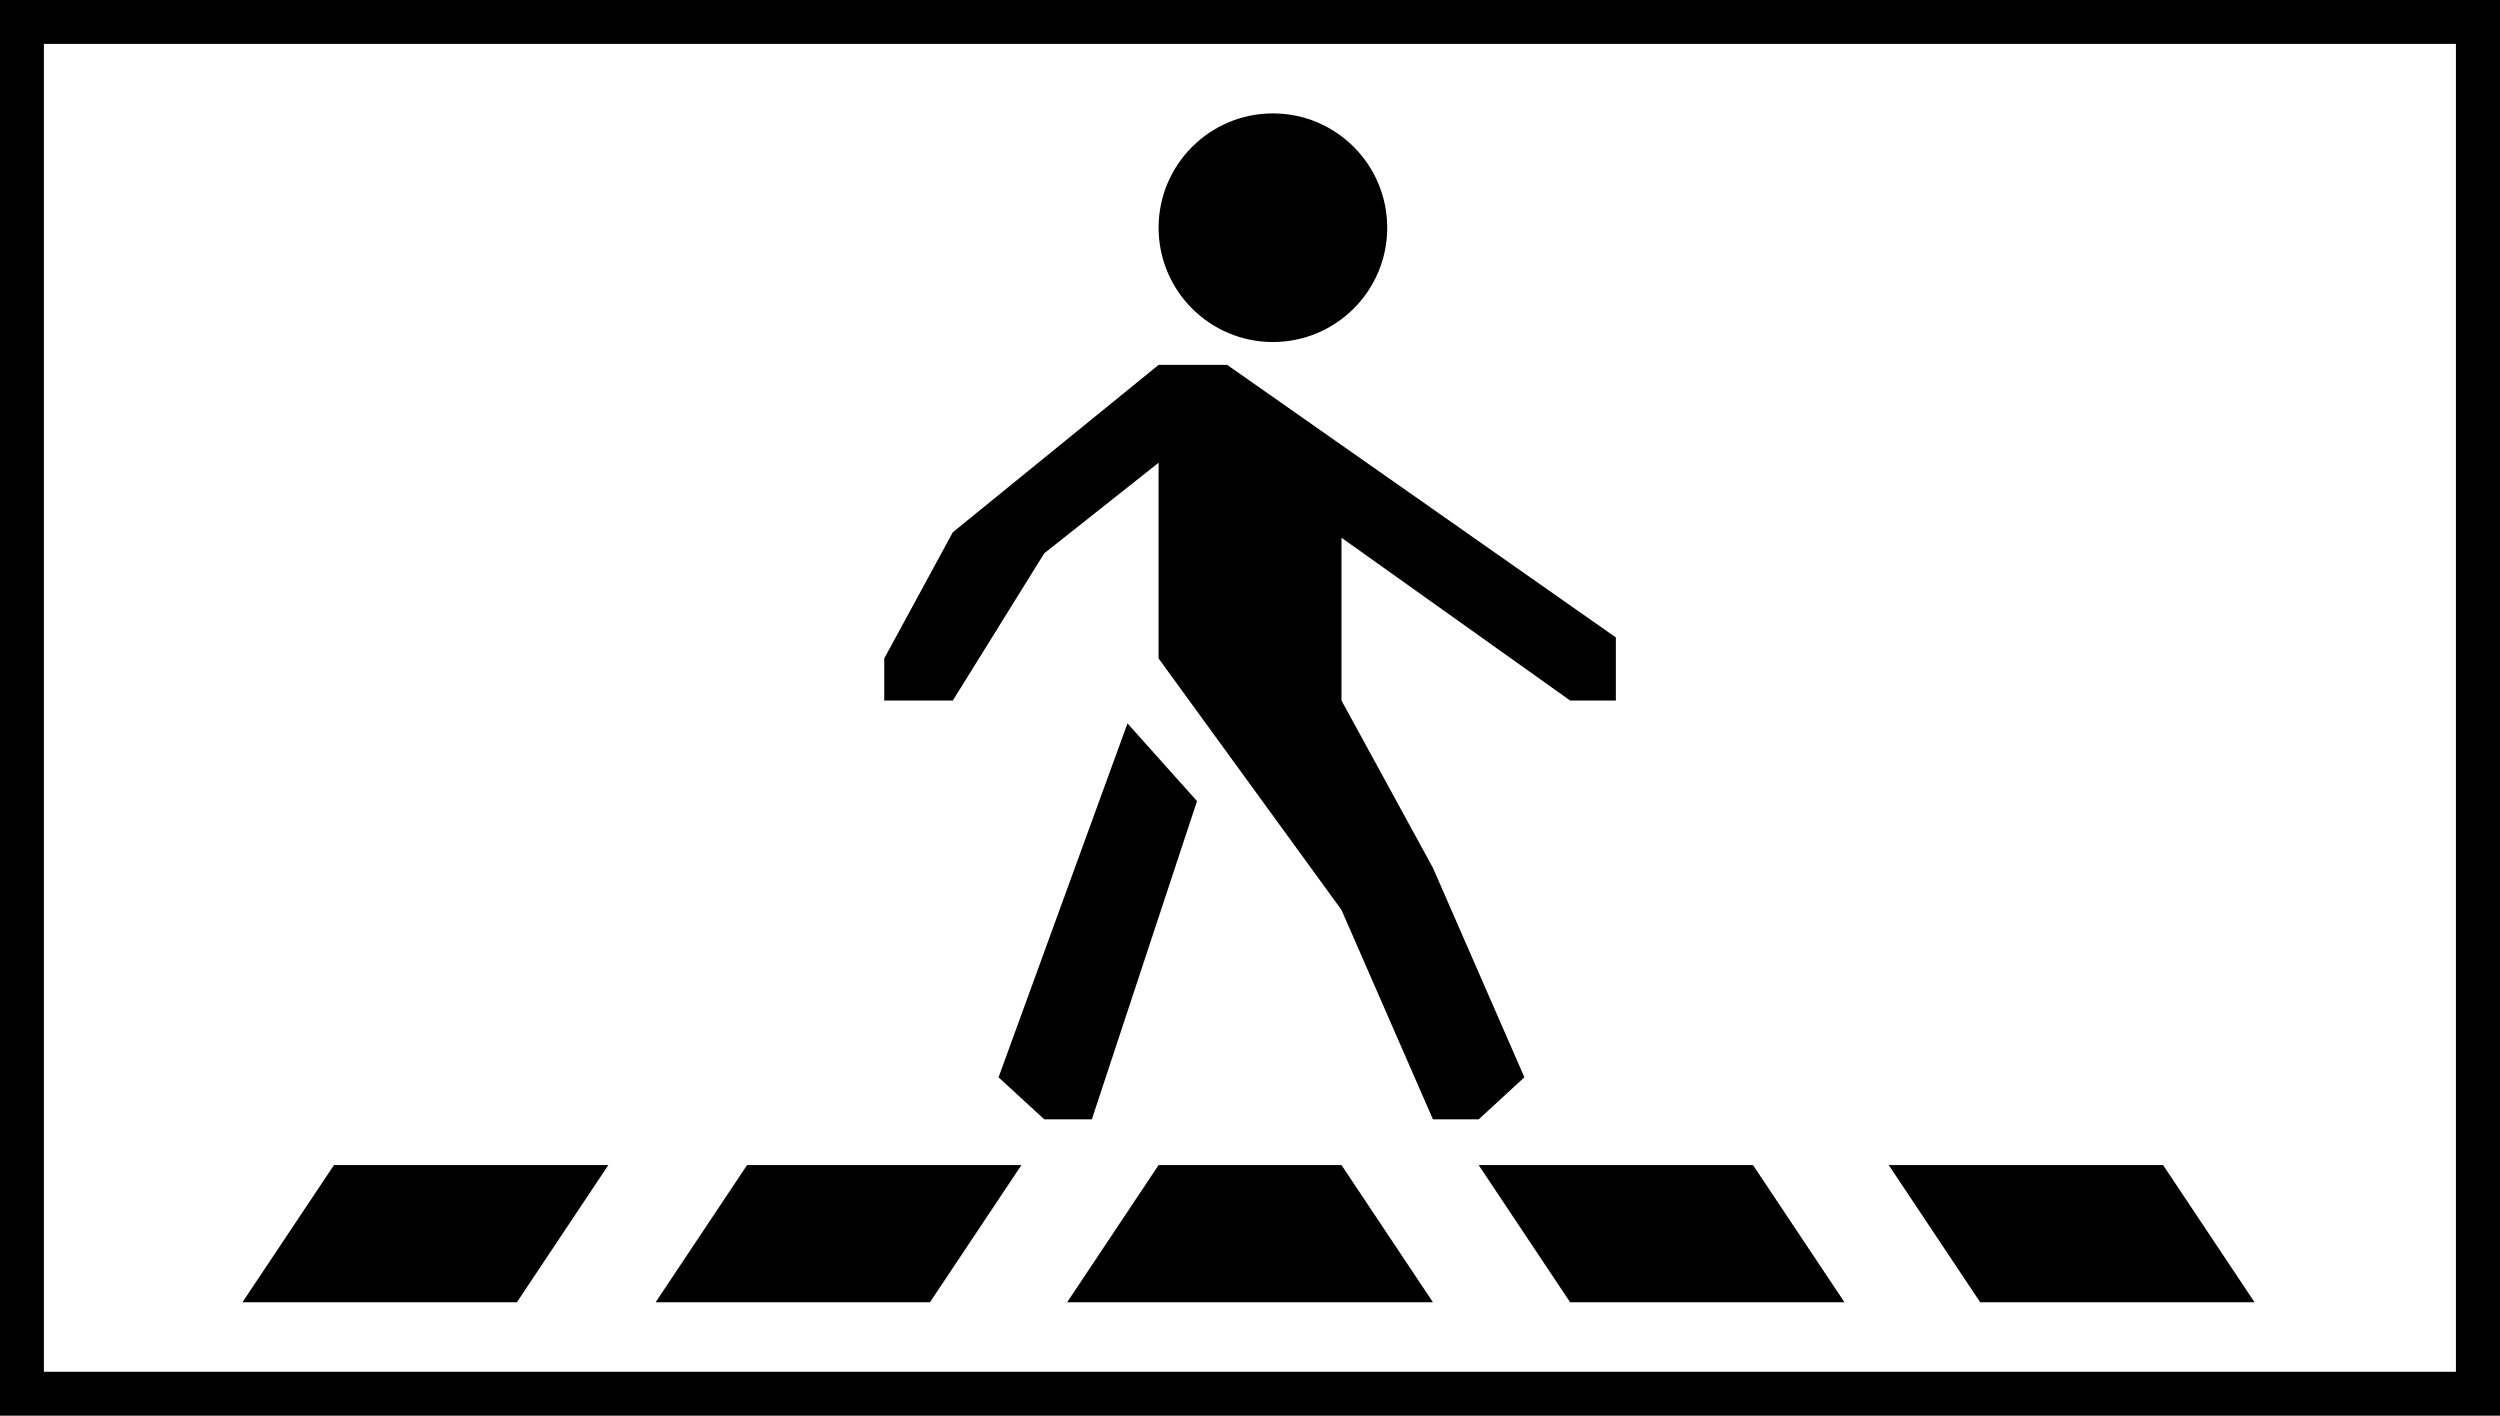
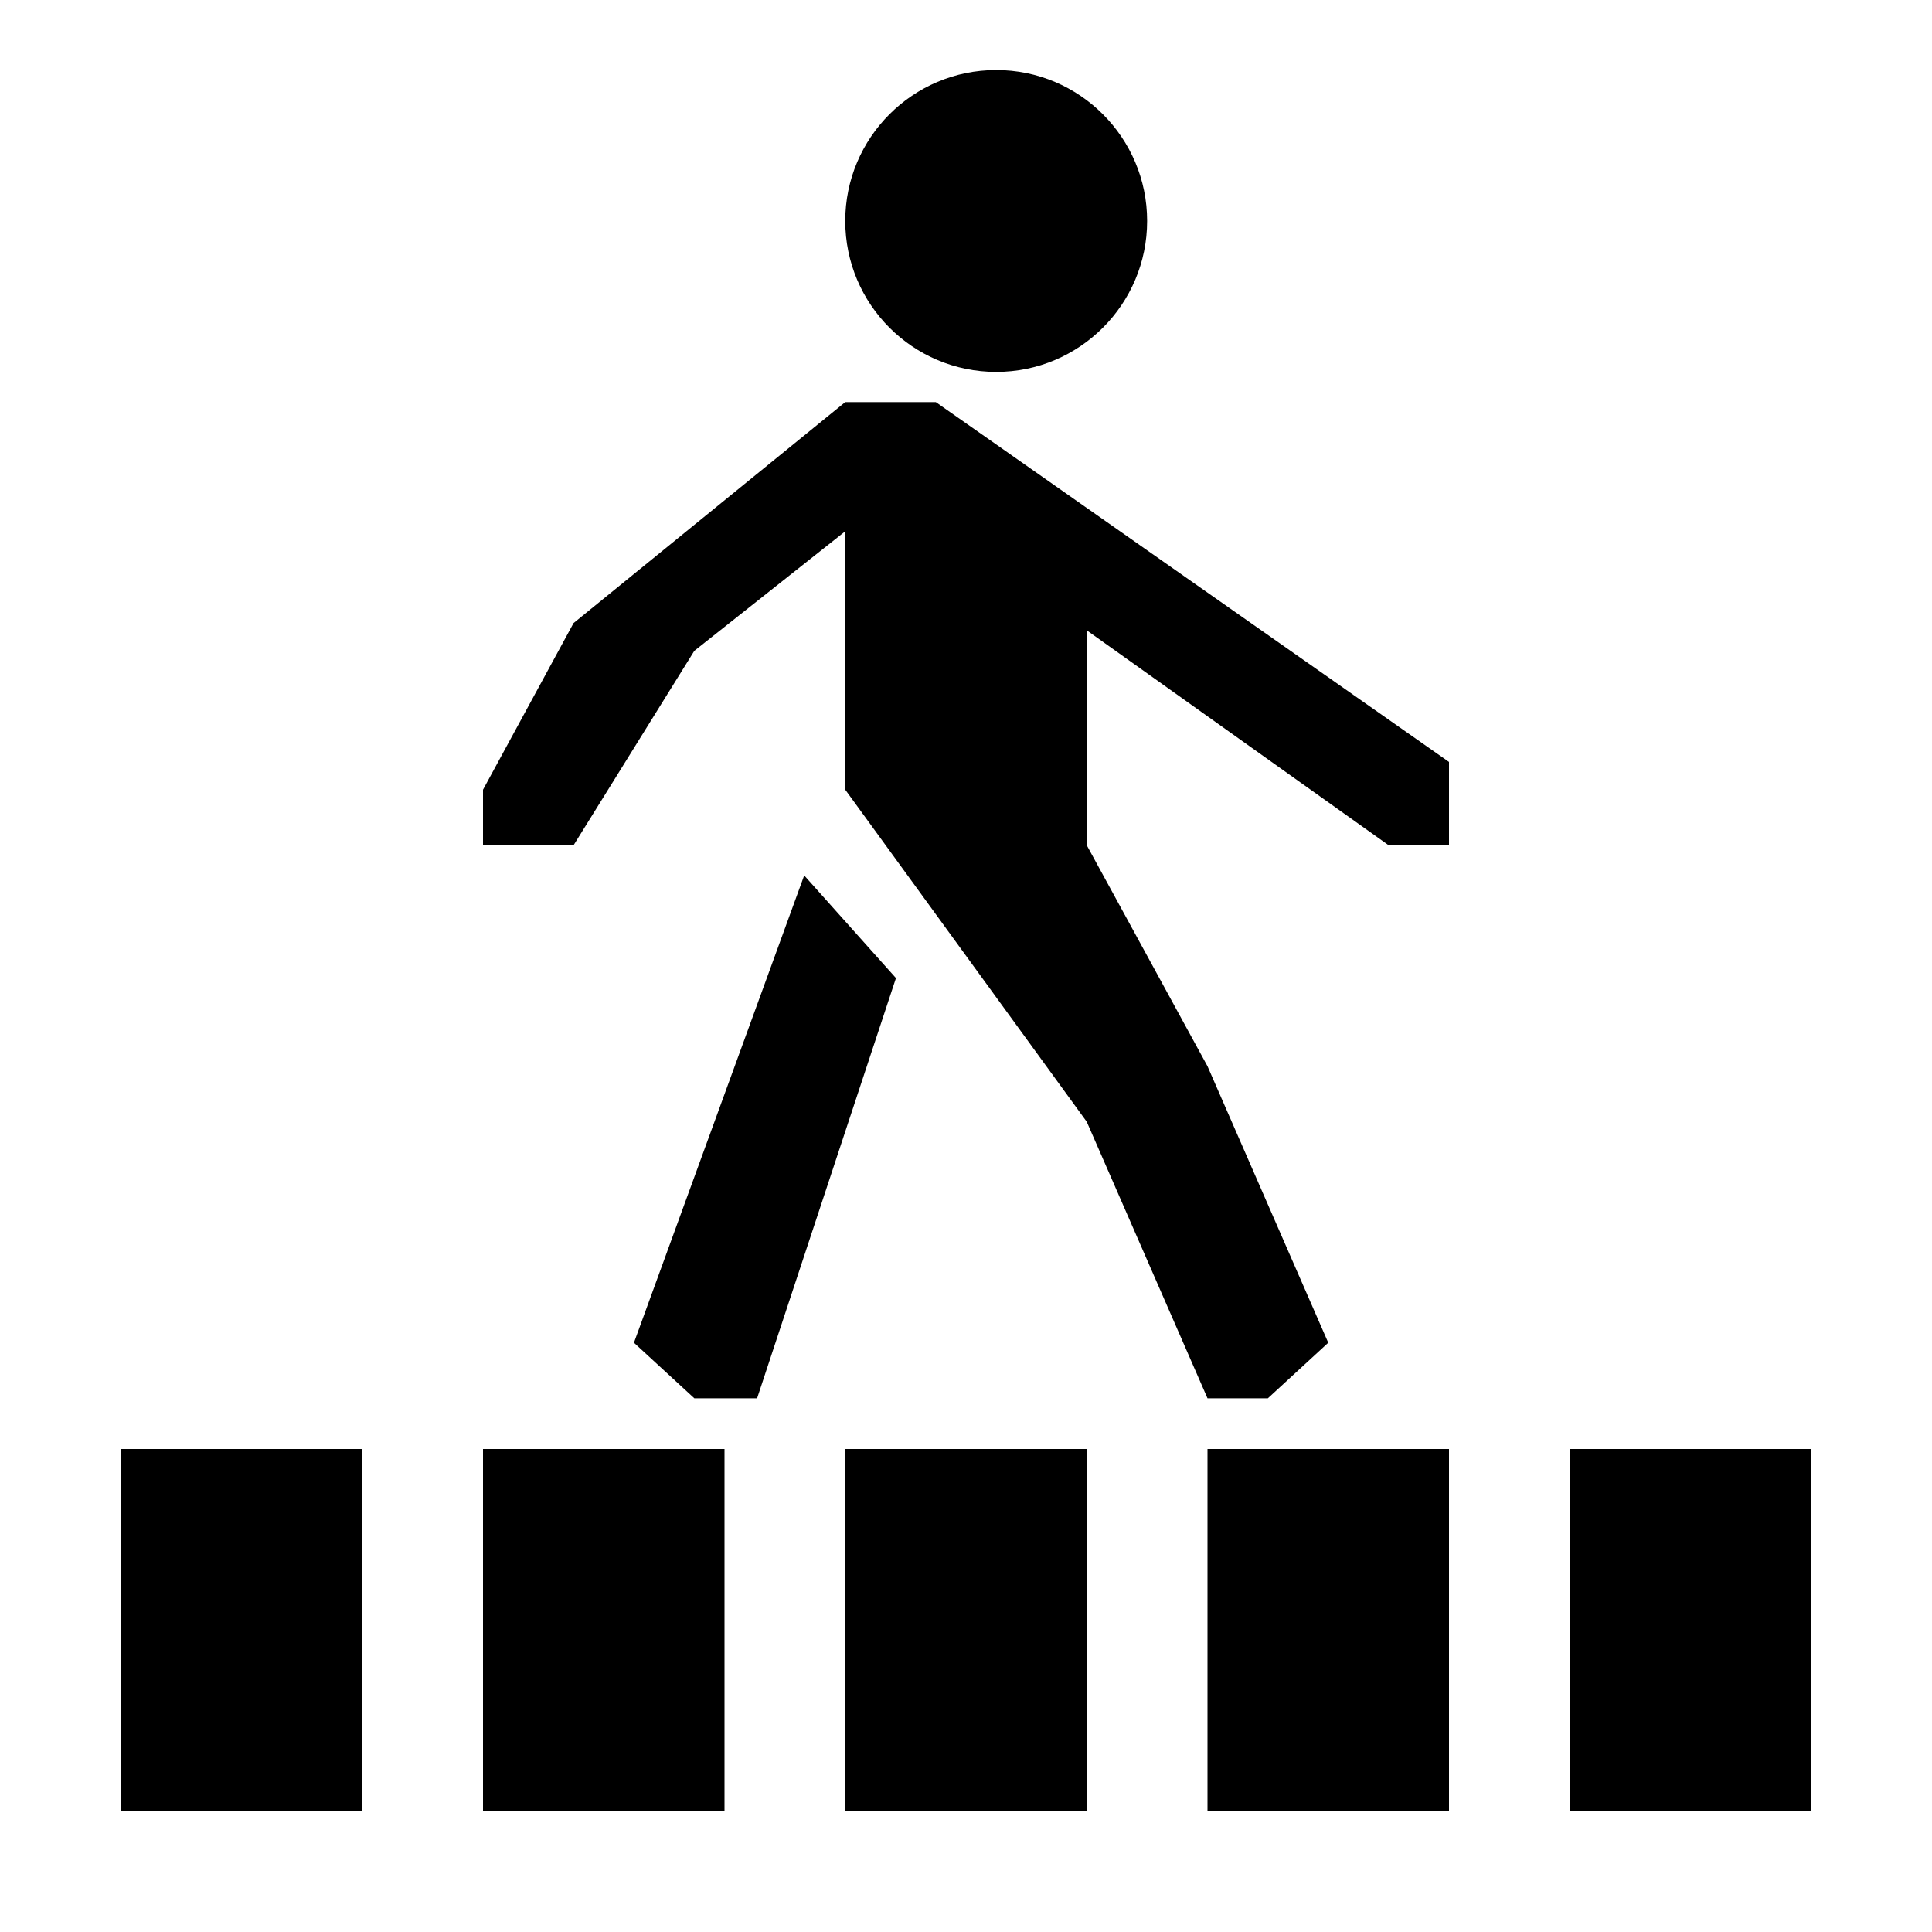
- <svg xmlns="http://www.w3.org/2000/svg" viewBox="0 0 27.337 15.481" version="1.1" id="svg4" width="27.337" height="15.481">
+ <svg xmlns="http://www.w3.org/2000/svg" viewBox="0 0 16 16" version="1.1" id="svg4" width="16" height="16">
  <defs id="defs8" />
-   <g id="rect289">
-     <path style="color:#000000;fill:#ffffff;stroke-width:0.481;stroke-linecap:round;stroke-miterlimit:5.5;-inkscape-stroke:none" d="m 0.24,0.24 h 26.856 v 15 H 0.24 Z" id="path1050" />
-     <path style="color:#000000;fill:#000000;stroke-linecap:round;stroke-miterlimit:5.5;-inkscape-stroke:none" d="M 0,0 V 0.24 15.48 H 27.338 V 0 Z M 0.48,0.48 H 26.855 V 15 H 0.48 Z" id="path1052" />
-   </g>
-   <path d="m 15.169,2.49 c 0,0.69 -0.56,1.25 -1.25,1.25 -0.69,0 -1.25,-0.56 -1.25,-1.25 0,-0.69 0.56,-1.25 1.25,-1.25 0.69,0 1.25,0.56 1.25,1.25 z m -2.5,1.5 h 0.75 l 4.25,2.98 v 0.69 h -0.5 l -2.5,-1.78 v 1.78 l 1,1.83 1,2.29 -0.5,0.46 h -0.5 l -1,-2.29 -2,-2.75 v -2.14 l -1.25,0.99 -1,1.61 H 9.669 v -0.46 l 0.75,-1.38 z m 0.42,4.77 -1.15,3.48 h -0.52 l -0.5,-0.46 1.41,-3.87 z m -4.92,3.98 h 3 l -1,1.5 H 7.169 Z m 4.5,0 h 2 l 1,1.5 h -4 z m 6.5,0 1,1.5 h -3 l -1,-1.5 z m -15.517,0 h 3 l -1,1.5 H 2.651 Z m 20.001,0 1,1.5 h -3 l -1,-1.5 z" id="path2" />
+   <rect style="fill:#ffffff;stroke:#000000;stroke-width:2;stroke-linecap:square;stroke-miterlimit:5.5;paint-order:stroke fill markers;stop-color:#000000" id="rect288" width="16" height="16" x="0" y="0" />
+   <path d="M 9.5,1.83 C 9.5,2.52 8.94,3.08 8.25,3.08 7.56,3.08 7,2.52 7,1.83 7,1.14 7.56,0.58 8.25,0.58 8.94,0.58 9.5,1.14 9.5,1.83 Z M 7,3.33 H 7.75 L 12,6.31 V 7 H 11.5 L 9,5.22 V 7 l 1,1.83 1,2.29 -0.5,0.46 H 10 L 9,9.29 7,6.54 V 4.4 L 5.75,5.39 4.75,7 H 4 V 6.54 L 4.75,5.16 Z M 7.42,8.1 6.27,11.58 H 5.75 L 5.25,11.12 6.66,7.25 Z" id="path2" />
+   <rect style="fill:#000000;fill-opacity:1;stroke:none;stroke-width:2;stroke-linecap:square;stroke-miterlimit:5.5;paint-order:stroke fill markers;stop-color:#000000" id="rect393" width="2" height="3" x="1" y="12" />
+   <rect style="fill:#000000;fill-opacity:1;stroke:none;stroke-width:2;stroke-linecap:square;stroke-miterlimit:5.5;paint-order:stroke fill markers;stop-color:#000000" id="rect1313" width="2" height="3" x="4" y="12" />
+   <rect style="fill:#000000;fill-opacity:1;stroke:none;stroke-width:2;stroke-linecap:square;stroke-miterlimit:5.5;paint-order:stroke fill markers;stop-color:#000000" id="rect1315" width="2" height="3" x="7" y="12" />
+   <rect style="fill:#000000;fill-opacity:1;stroke:none;stroke-width:2;stroke-linecap:square;stroke-miterlimit:5.5;paint-order:stroke fill markers;stop-color:#000000" id="rect1317" width="2" height="3" x="10" y="12" />
+   <rect style="fill:#000000;fill-opacity:1;stroke:none;stroke-width:2;stroke-linecap:square;stroke-miterlimit:5.5;paint-order:stroke fill markers;stop-color:#000000" id="rect1319" width="2" height="3" x="13" y="12" />
</svg>
